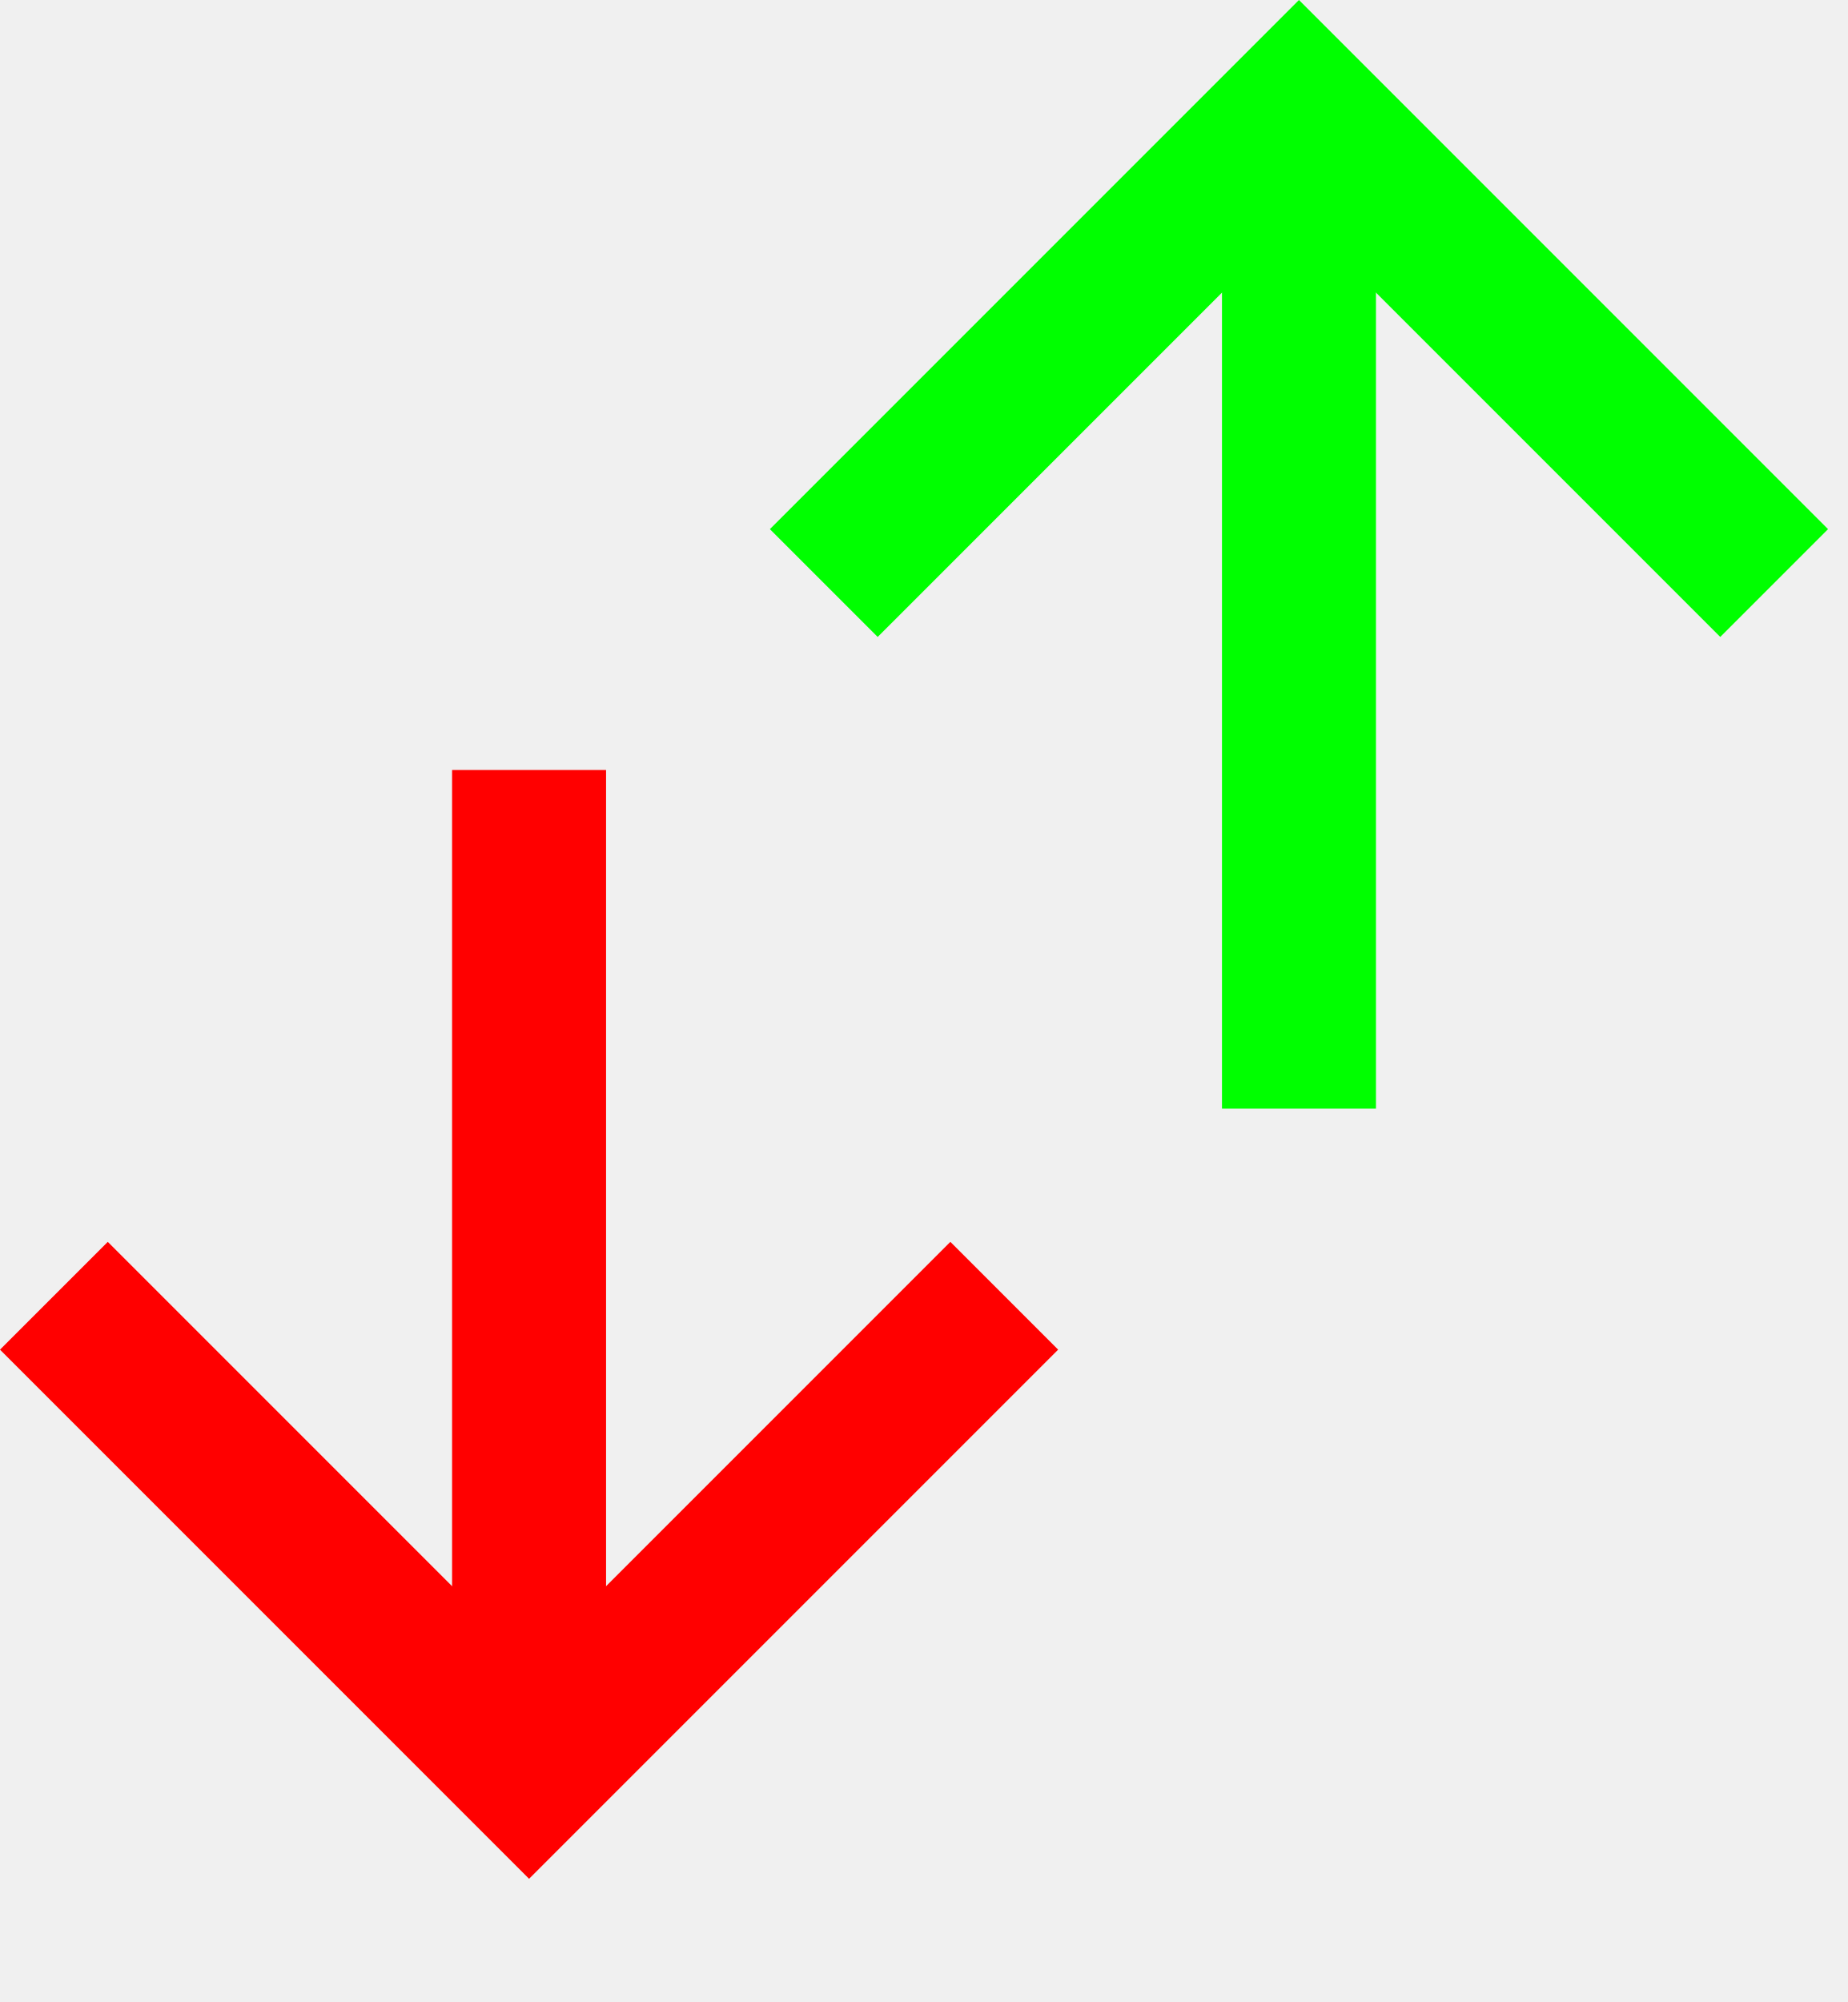
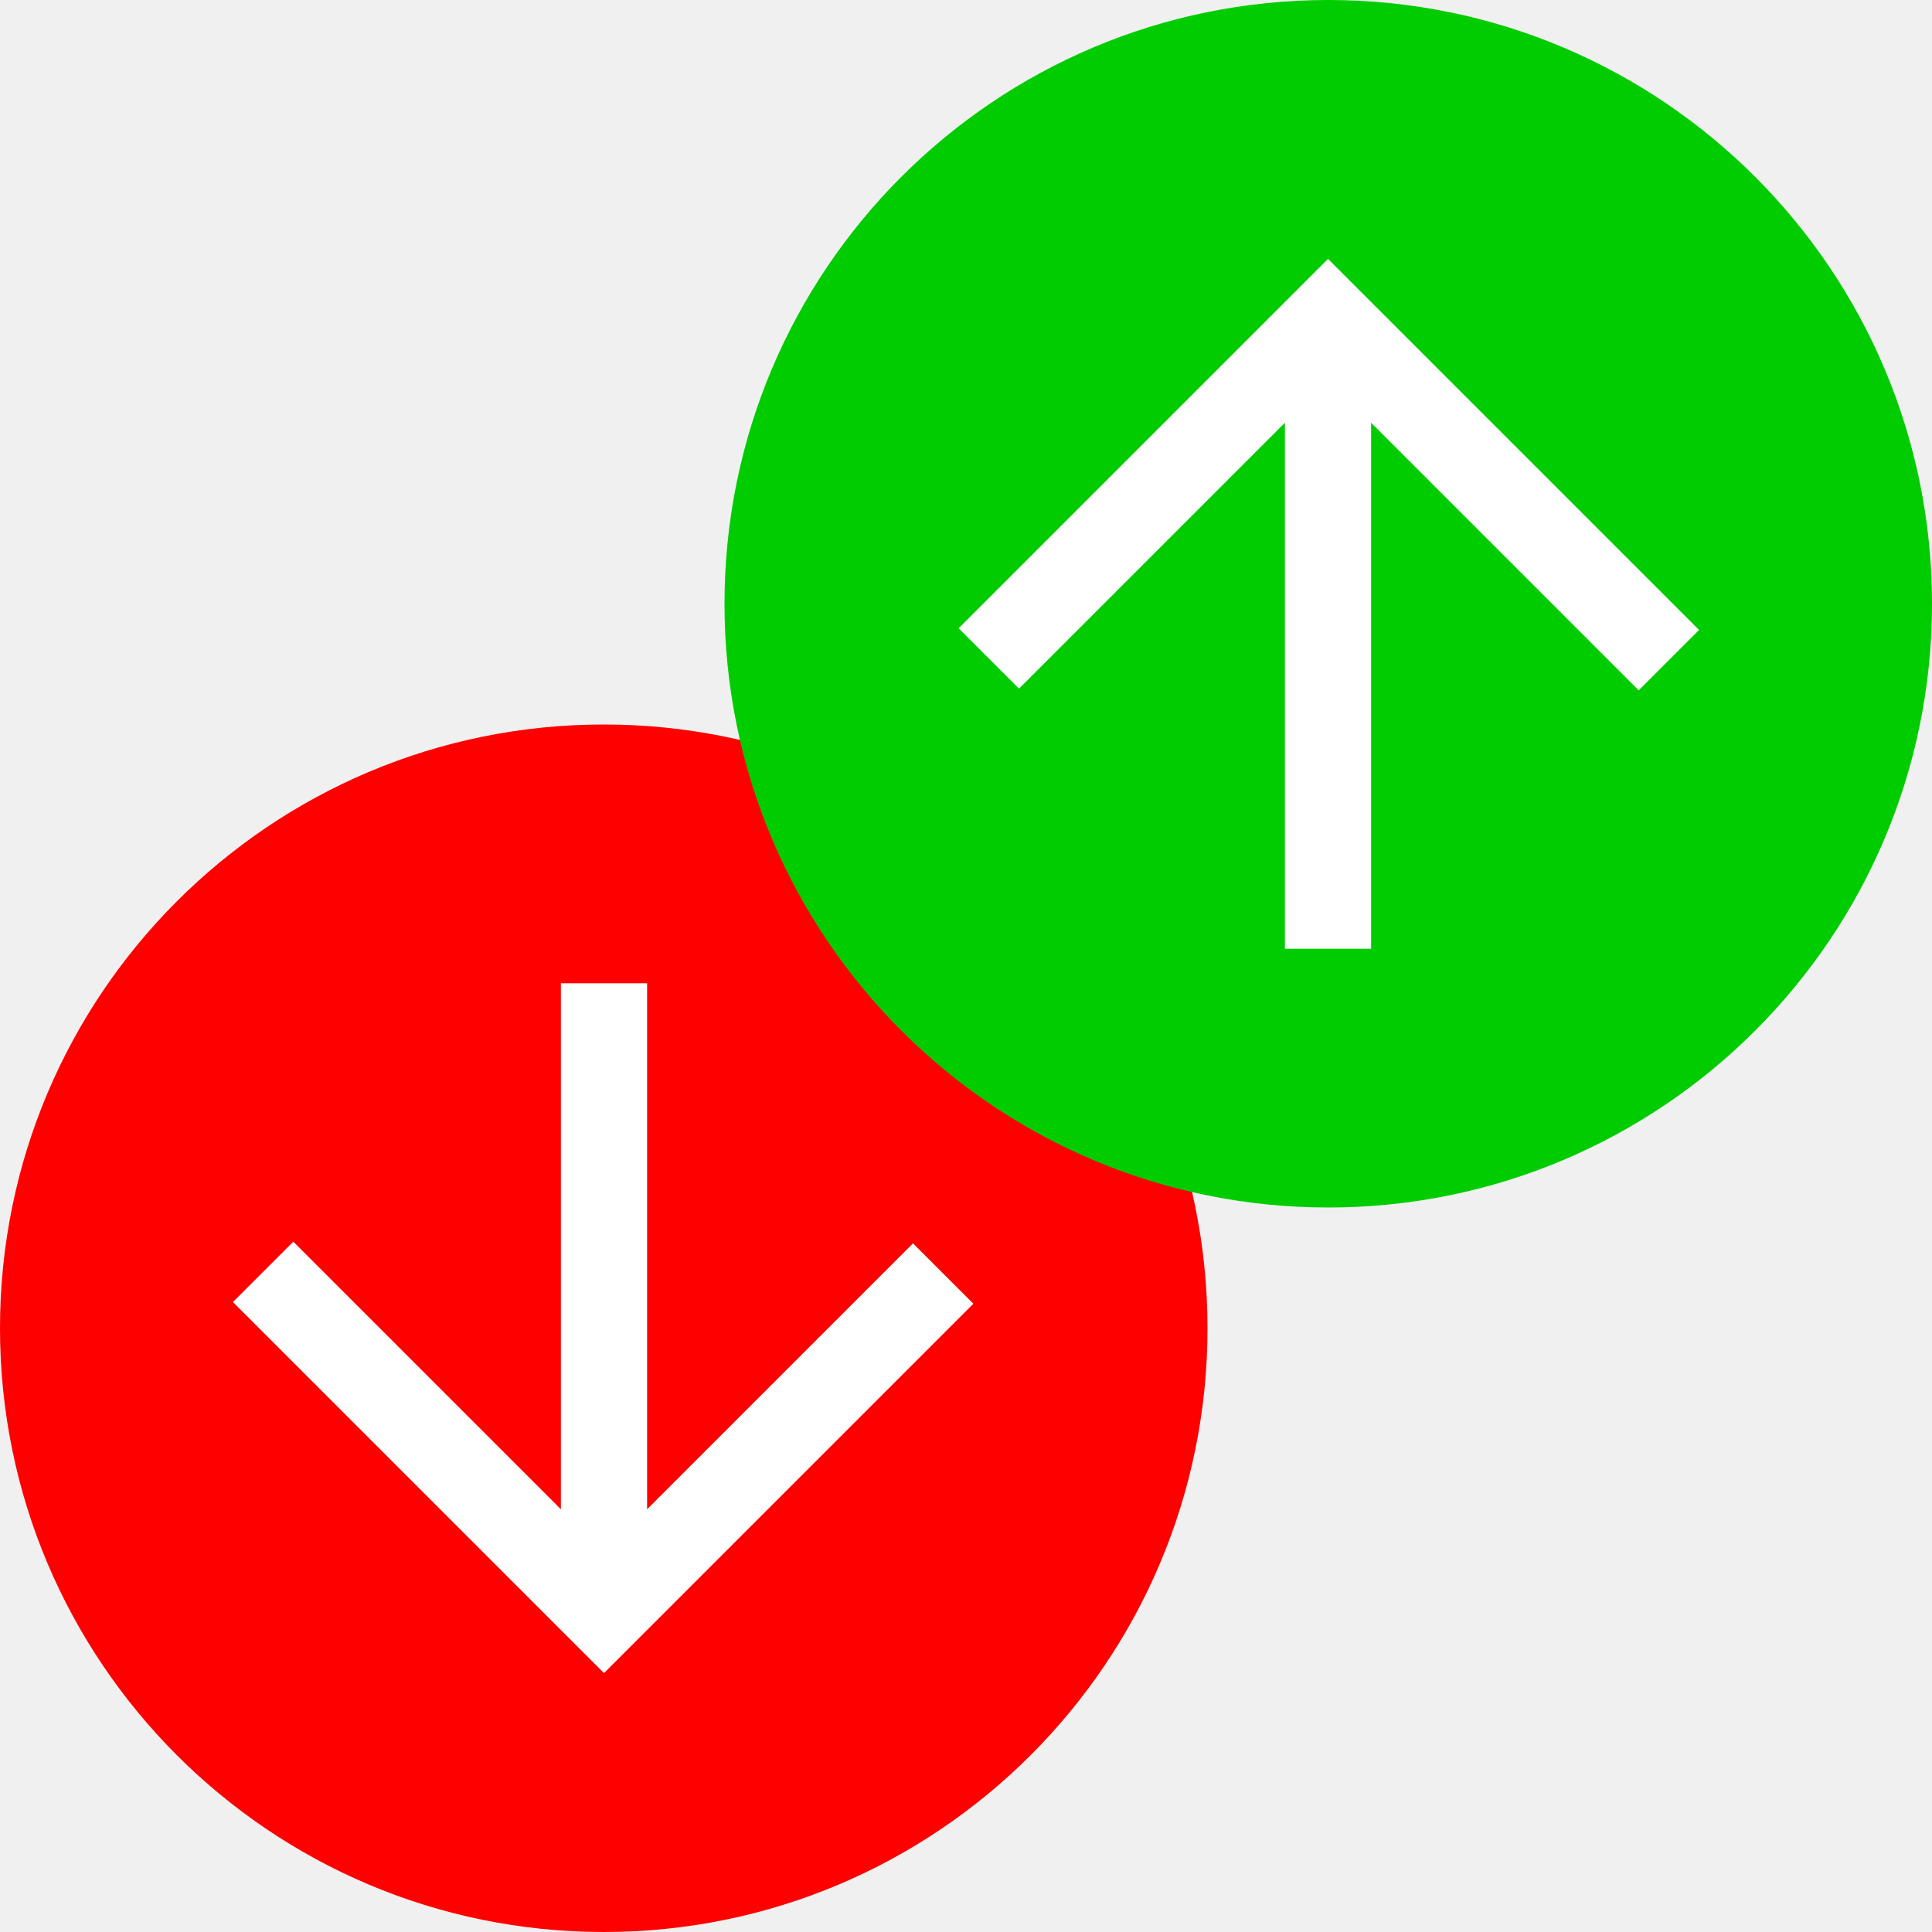
- <svg xmlns="http://www.w3.org/2000/svg" width="12" height="13" viewBox="0 0 12 13" fill="none">
-   <path d="M3.436 12.2L0 8.764L0.7 8.064L3.436 10.8L6.172 8.064L6.872 8.764L3.436 12.2Z" fill="#FF0000" />
-   <path d="M2.936 5H3.936L3.936 11.5H2.936L2.936 5Z" fill="#FF0000" />
-   <path d="M11.172 4.136L8.436 1.4L5.7 4.136L5 3.436L8.436 0L11.872 3.436L11.172 4.136Z" fill="#00FF00" />
-   <path d="M7.936 0.699H8.936V7.199H7.936V0.699Z" fill="#00FF00" />
+ <svg xmlns="http://www.w3.org/2000/svg" width="16" height="16" viewBox="0 0 16 16" fill="none">
+   <circle cx="5" cy="11" r="5" fill="#FF0000" />
+   <path d="M2.429 10.283L5.002 12.856L7.561 10.297L8.061 10.797L5.002 13.856L1.929 10.783L2.429 10.283Z" fill="white" />
+   <path d="M5.359 13.357H4.645V8.143H5.359V13.357Z" fill="white" />
+   <circle cx="11" cy="5" r="5" transform="rotate(-180 11 5)" fill="#00CC00" />
+   <path d="M13.571 5.717L10.998 3.144L8.439 5.703L7.939 5.203L10.998 2.144L14.071 5.217L13.571 5.717Z" fill="white" />
+   <path d="M10.641 2.643L11.355 2.643L11.355 7.857L10.641 7.857L10.641 2.643Z" fill="white" />
</svg>
